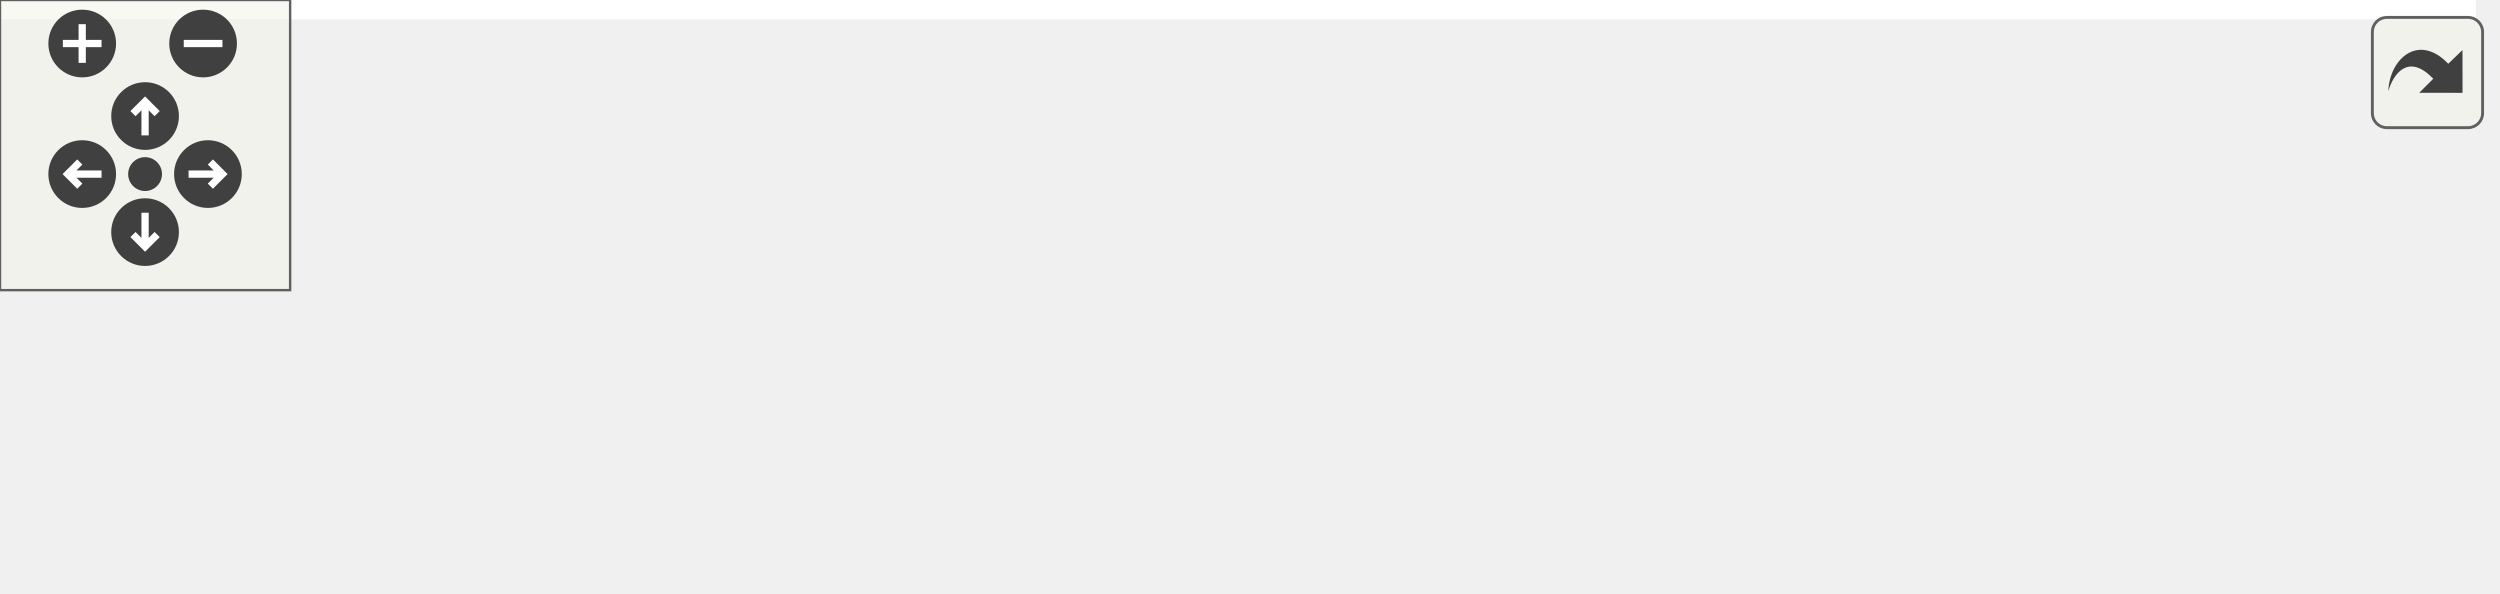
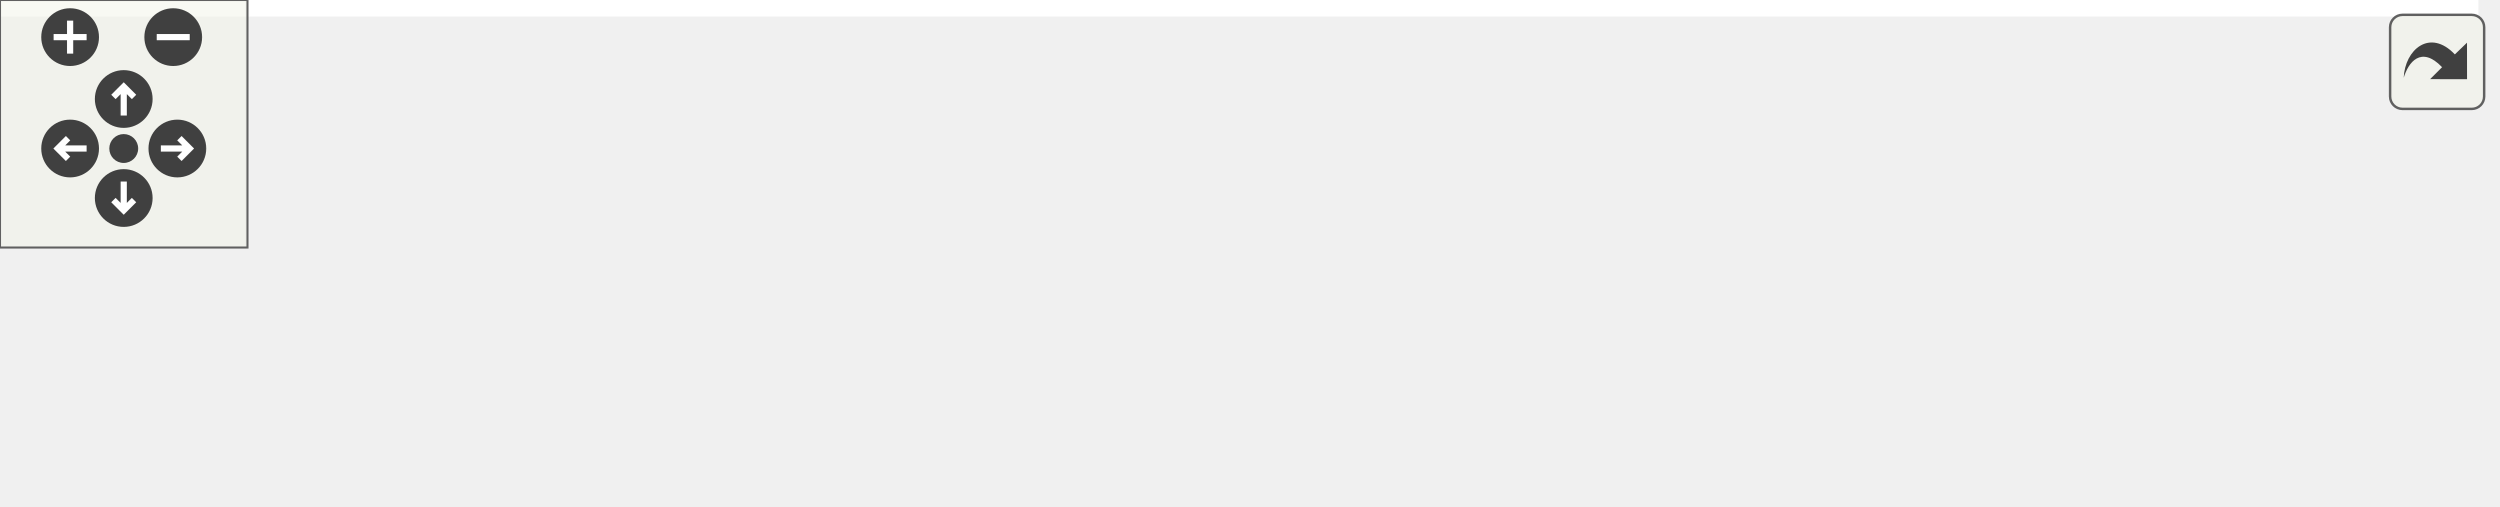
<svg xmlns="http://www.w3.org/2000/svg" xmlns:xlink="http://www.w3.org/1999/xlink" id="main" version="1.1" xml:space="preserve">
  <style type="text/css">
.edge:hover path { stroke: red; }
.edge:hover polygon { stroke: red; fill: red; }
</style>
  <defs>
    <circle id="rim" cx="0" cy="0" r="7" />
    <circle id="rim2" cx="0" cy="0" r="3.5" />
    <g id="zoomPlus">
      <use xlink:href="#rim" fill="#404040">
        <set attributeName="fill" to="#808080" begin="zoomplus.mouseover" end="zoomplus.mouseout" />
      </use>
      <path d="M-4,0h8M0,-4v8" fill="none" stroke="white" stroke-width="1.5" pointer-events="none" />
    </g>
    <g id="zoomMin">
      <use xlink:href="#rim" fill="#404040">
        <set attributeName="fill" to="#808080" begin="zoomminus.mouseover" end="zoomminus.mouseout" />
      </use>
      <path d="M-4,0h8" fill="none" stroke="white" stroke-width="1.5" pointer-events="none" />
    </g>
    <g id="dirArrow">
      <path fill="none" stroke="white" stroke-width="1.5" d="M0,-3.0v7 M-2.5,-0.5L0,-3.0L2.5,-0.5" />
    </g>
    <g id="resetDef">
      <use xlink:href="#rim2" fill="#404040">
        <set attributeName="fill" to="#808080" begin="reset.mouseover" end="reset.mouseout" />
      </use>
    </g>
  </defs>
  <svg id="graph" class="graph">
    <g id="viewport">
-       <polygon fill="white" stroke="transparent" points="-4,4 -4,-62 512,-62 512,4 -4,4" />
+       <polygon fill="white" stroke="transparent" points="-4,4 -4,-62 601,-62 601,4 -4,4" />
      <g id="node1" class="node">
        <g id="a_node1">
          <a xlink:title=" ">
-             <polygon fill="#bfbfbf" stroke="black" points="422,-19.5 422,-38.5 508,-38.5 508,-19.5 422,-19.5" />
-             <text text-anchor="middle" x="465" y="-26.5" font-family="Helvetica,sans-Serif" font-size="10.00">MinStack::min</text>
+             <polygon fill="#bfbfbf" stroke="black" points="511,-19.5 511,-38.5 597,-38.5 597,-19.5 511,-19.5" />
+             <text text-anchor="middle" x="554" y="-26.5" font-family="Helvetica,sans-Serif" font-size="10.00">MinStack::min</text>
          </a>
        </g>
      </g>
      <g id="node2" class="node">
        <g id="a_node2">
          <a xlink:href="classMinStack.html#a85a56f030b69fd1b4191f8318b6b9d28" target="_top" xlink:title=" ">
-             <polygon fill="white" stroke="black" points="267,-38.5 267,-57.5 386,-57.5 386,-38.5 267,-38.5" />
-             <text text-anchor="middle" x="326.5" y="-45.5" font-family="Helvetica,sans-Serif" font-size="10.00">MinStack&lt; T &gt;::push</text>
+             <polygon fill="white" stroke="black" points="356,-38.5 356,-57.5 475,-57.5 475,-38.5 356,-38.5" />
+             <text text-anchor="middle" x="415.5" y="-45.5" font-family="Helvetica,sans-Serif" font-size="10.00">MinStack&lt; T &gt;::push</text>
          </a>
        </g>
      </g>
      <g id="edge1" class="edge">
-         <path fill="none" stroke="midnightblue" d="M411.9,-36.25C403.51,-37.42 394.78,-38.64 386.24,-39.82" />
-         <polygon fill="midnightblue" stroke="midnightblue" points="412.51,-39.7 421.93,-34.86 411.54,-32.77 412.51,-39.7" />
+         <path fill="none" stroke="midnightblue" d="M500.9,-36.25C492.51,-37.42 483.78,-38.64 475.24,-39.82" />
+         <polygon fill="midnightblue" stroke="midnightblue" points="501.51,-39.7 510.93,-34.86 500.54,-32.77 501.51,-39.7" />
      </g>
      <g id="node3" class="node">
        <g id="a_node3">
          <a xlink:href="queue_8hpp.html#a10088901e62ea354d6ae3d8cd9575a05" target="_top" xlink:title=" ">
-             <polygon fill="white" stroke="black" points="283.5,-0.5 283.5,-19.5 369.5,-19.5 369.5,-0.5 283.5,-0.5" />
-             <text text-anchor="middle" x="326.5" y="-7.5" font-family="Helvetica,sans-Serif" font-size="10.00">test_minstack</text>
+             <polygon fill="white" stroke="black" points="372.5,-0.5 372.5,-19.5 458.5,-19.5 458.5,-0.5 372.5,-0.5" />
+             <text text-anchor="middle" x="415.5" y="-7.5" font-family="Helvetica,sans-Serif" font-size="10.00">test_minstack</text>
          </a>
        </g>
      </g>
      <g id="edge2" class="edge">
-         <path fill="none" stroke="midnightblue" d="M411.96,-21.76C397.98,-19.81 383.04,-17.73 369.66,-15.87" />
-         <polygon fill="midnightblue" stroke="midnightblue" points="411.54,-25.23 421.93,-23.14 412.51,-18.3 411.54,-25.23" />
+         <path fill="none" stroke="midnightblue" d="M500.96,-21.76C486.98,-19.81 472.04,-17.73 458.66,-15.87" />
+         <polygon fill="midnightblue" stroke="midnightblue" points="500.54,-25.23 510.93,-23.14 501.51,-18.3 500.54,-25.23" />
      </g>
      <g id="node4" class="node">
        <g id="a_node4">
          <a xlink:href="queue_8hpp.html#a409d820ae1bf7e9bac41a9258ef79165" target="_top" xlink:title=" ">
-             <polygon fill="white" stroke="black" points="160,-0.5 160,-19.5 231,-19.5 231,-0.5 160,-0.5" />
-             <text text-anchor="middle" x="195.5" y="-7.5" font-family="Helvetica,sans-Serif" font-size="10.00">test_queue</text>
+             <polygon fill="white" stroke="black" points="249,-0.5 249,-19.5 320,-19.5 320,-0.5 249,-0.5" />
+             <text text-anchor="middle" x="284.5" y="-7.5" font-family="Helvetica,sans-Serif" font-size="10.00">test_queue</text>
          </a>
        </g>
      </g>
      <g id="edge3" class="edge">
-         <path fill="none" stroke="midnightblue" d="M273.13,-10C258.97,-10 244,-10 231.09,-10" />
-         <polygon fill="midnightblue" stroke="midnightblue" points="273.26,-13.5 283.26,-10 273.26,-6.5 273.26,-13.5" />
+         <path fill="none" stroke="midnightblue" d="M362.13,-10C347.97,-10 333,-10 320.09,-10" />
+         <polygon fill="midnightblue" stroke="midnightblue" points="362.26,-13.5 372.26,-10 362.26,-6.5 362.26,-13.5" />
      </g>
      <g id="node5" class="node">
        <g id="a_node5">
+           <a xlink:href="test_8cpp.html#aa1c715cac916839a95e25b65b4071c4a" target="_top" xlink:title=" ">
+             <polygon fill="white" stroke="black" points="160,-0.5 160,-19.5 213,-19.5 213,-0.5 160,-0.5" />
+             <text text-anchor="middle" x="186.5" y="-7.5" font-family="Helvetica,sans-Serif" font-size="10.00">test_all</text>
+           </a>
+         </g>
+       </g>
+       <g id="edge4" class="edge">
+         <path fill="none" stroke="midnightblue" d="M238.67,-10C229.88,-10 220.95,-10 213.07,-10" />
+         <polygon fill="midnightblue" stroke="midnightblue" points="238.84,-13.5 248.84,-10 238.84,-6.5 238.84,-13.5" />
+       </g>
+       <g id="node6" class="node">
+         <g id="a_node6">
          <a xlink:href="test_8cpp.html#af095a232149097b5605064623a9345ac" target="_top" xlink:title=" ">
            <polygon fill="white" stroke="black" points="77,-0.5 77,-19.5 124,-19.5 124,-0.5 77,-0.5" />
            <text text-anchor="middle" x="100.5" y="-7.5" font-family="Helvetica,sans-Serif" font-size="10.00">main2</text>
          </a>
        </g>
      </g>
-       <g id="edge4" class="edge">
-         <path fill="none" stroke="midnightblue" d="M149.86,-10C140.9,-10 131.84,-10 124.03,-10" />
-         <polygon fill="midnightblue" stroke="midnightblue" points="149.87,-13.5 159.87,-10 149.87,-6.5 149.87,-13.5" />
+       <g id="edge5" class="edge">
+         <path fill="none" stroke="midnightblue" d="M149.59,-10C140.96,-10 131.99,-10 124.16,-10" />
+         <polygon fill="midnightblue" stroke="midnightblue" points="149.84,-13.5 159.84,-10 149.84,-6.5 149.84,-13.5" />
      </g>
-       <g id="node6" class="node">
-         <g id="a_node6">
+       <g id="node7" class="node">
+         <g id="a_node7">
          <a xlink:href="main_8hpp.html#a0ddf1224851353fc92bfbff6f499fa97" target="_top" xlink:title=" ">
            <polygon fill="white" stroke="black" points="0,-0.5 0,-19.5 41,-19.5 41,-0.5 0,-0.5" />
            <text text-anchor="middle" x="20.5" y="-7.5" font-family="Helvetica,sans-Serif" font-size="10.00">main</text>
          </a>
        </g>
      </g>
-       <g id="edge5" class="edge">
+       <g id="edge6" class="edge">
        <path fill="none" stroke="midnightblue" d="M66.66,-10C57.96,-10 48.84,-10 41.1,-10" />
        <polygon fill="midnightblue" stroke="midnightblue" points="66.94,-13.5 76.94,-10 66.94,-6.5 66.94,-13.5" />
      </g>
    </g>
  </svg>
  <g id="navigator" transform="translate(0 0)" fill="#404254">
    <rect fill="#f2f5e9" fill-opacity="0.5" stroke="#606060" stroke-width=".5" x="0" y="0" width="60" height="60" />
    <use id="zoomplus" xlink:href="#zoomPlus" x="17" y="9" />
    <use id="zoomminus" xlink:href="#zoomMin" x="42" y="9" />
    <use id="reset" xlink:href="#resetDef" x="30" y="36" />
    <g id="arrowUp" xlink:href="#dirArrow" transform="translate(30 24)">
      <use xlink:href="#rim" fill="#404040">
        <set attributeName="fill" to="#808080" begin="arrowUp.mouseover" end="arrowUp.mouseout" />
      </use>
      <path fill="none" stroke="white" stroke-width="1.5" d="M0,-3.0v7 M-2.5,-0.5L0,-3.0L2.5,-0.5" />
    </g>
    <g id="arrowRight" xlink:href="#dirArrow" transform="rotate(90) translate(36 -43)">
      <use xlink:href="#rim" fill="#404040">
        <set attributeName="fill" to="#808080" begin="arrowRight.mouseover" end="arrowRight.mouseout" />
      </use>
      <path fill="none" stroke="white" stroke-width="1.5" d="M0,-3.0v7 M-2.5,-0.5L0,-3.0L2.5,-0.5" />
    </g>
    <g id="arrowDown" xlink:href="#dirArrow" transform="rotate(180) translate(-30 -48)">
      <use xlink:href="#rim" fill="#404040">
        <set attributeName="fill" to="#808080" begin="arrowDown.mouseover" end="arrowDown.mouseout" />
      </use>
      <path fill="none" stroke="white" stroke-width="1.5" d="M0,-3.0v7 M-2.5,-0.5L0,-3.0L2.5,-0.5" />
    </g>
    <g id="arrowLeft" xlink:href="#dirArrow" transform="rotate(270) translate(-36 17)">
      <use xlink:href="#rim" fill="#404040">
        <set attributeName="fill" to="#808080" begin="arrowLeft.mouseover" end="arrowLeft.mouseout" />
      </use>
      <path fill="none" stroke="white" stroke-width="1.5" d="M0,-3.0v7 M-2.5,-0.5L0,-3.0L2.5,-0.5" />
    </g>
  </g>
  <svg viewBox="0 0 15 15" width="100%" height="30px" preserveAspectRatio="xMaxYMin meet">
    <g id="arrow_out" transform="scale(0.3 0.3)">
      <a xlink:href="classMinStack_abb4c7ff623765a0c24f2091a27855310_icgraph_org.svg" target="_base">
        <rect id="button" ry="5" rx="5" y="6" x="6" height="38" width="38" fill="#f2f5e9" fill-opacity="0.5" stroke="#606060" stroke-width="1.0" />
        <path id="arrow" d="M 11.5,31.437 C 11.94,20.098 22.043,11.323 32.159,21.979 L 37.069,17.246 C 37.069,17.246 37.088,32 37.088,32 L 22.16,31.978 C 22.16,31.978 26.998,27.14 26.998,27.14 C 18.529,18.264 13.292,25.23 11.5,31.437 z" style="fill:#404040;" />
      </a>
    </g>
  </svg>
</svg>
